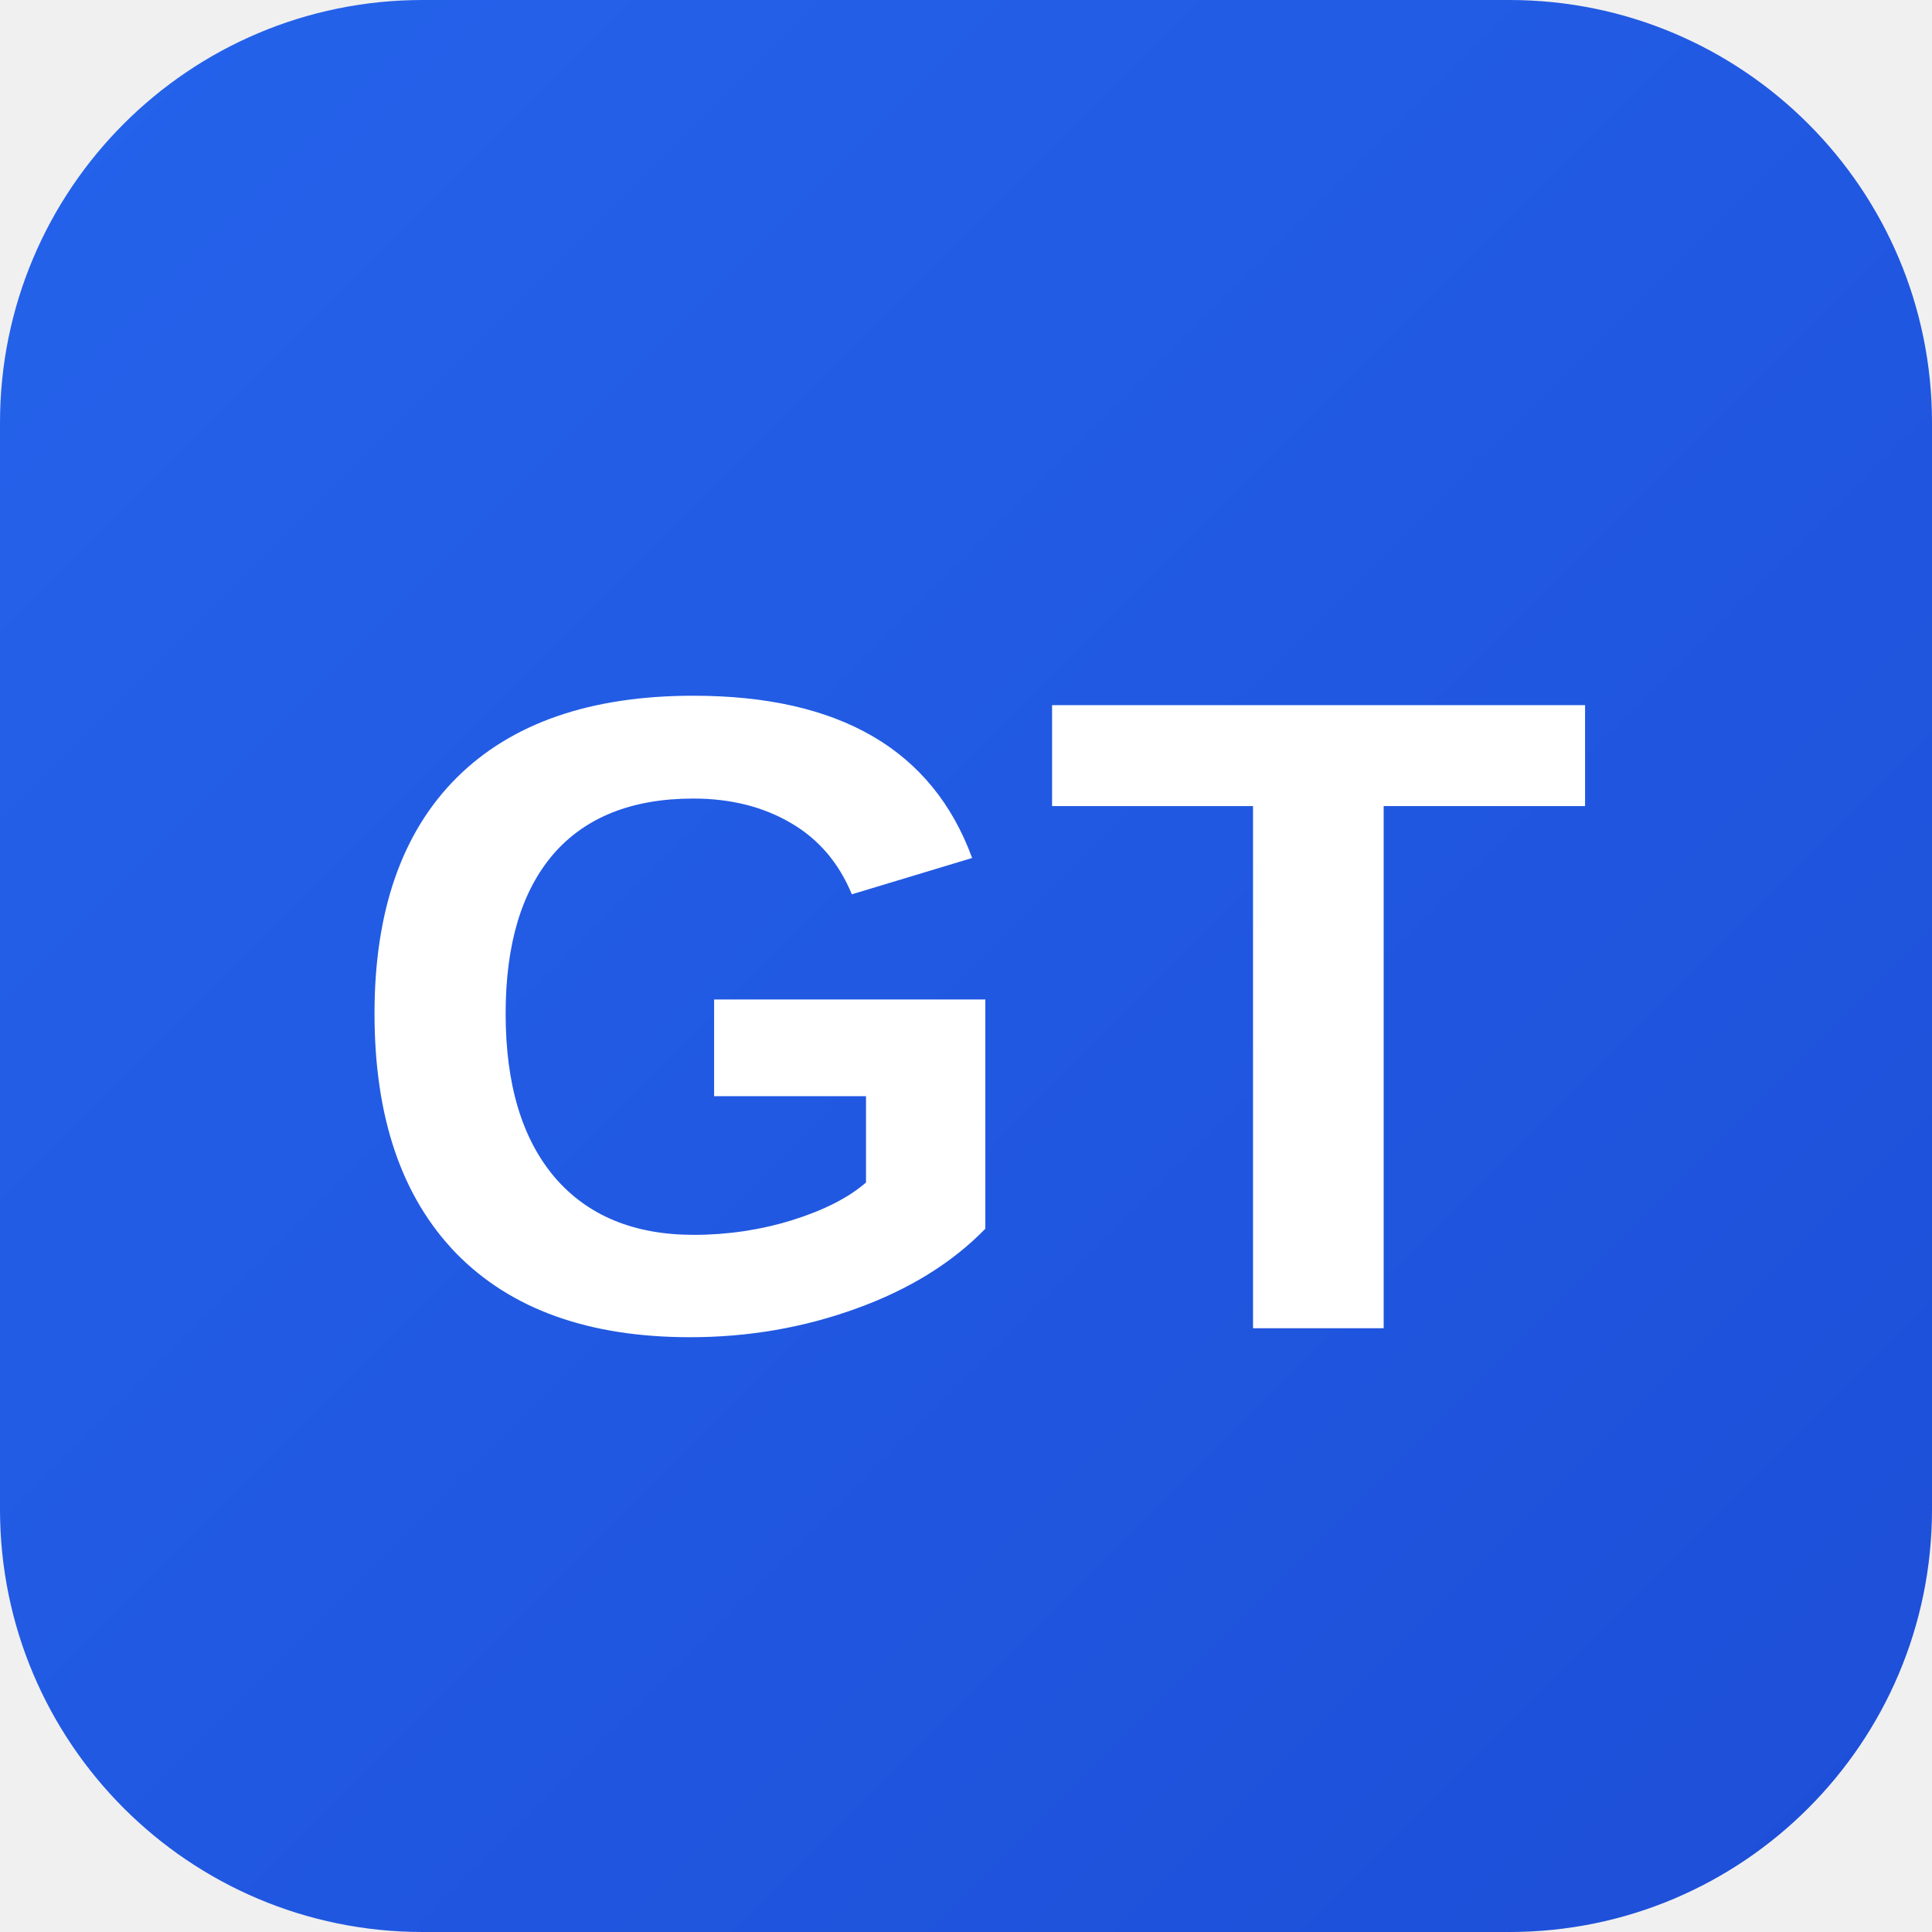
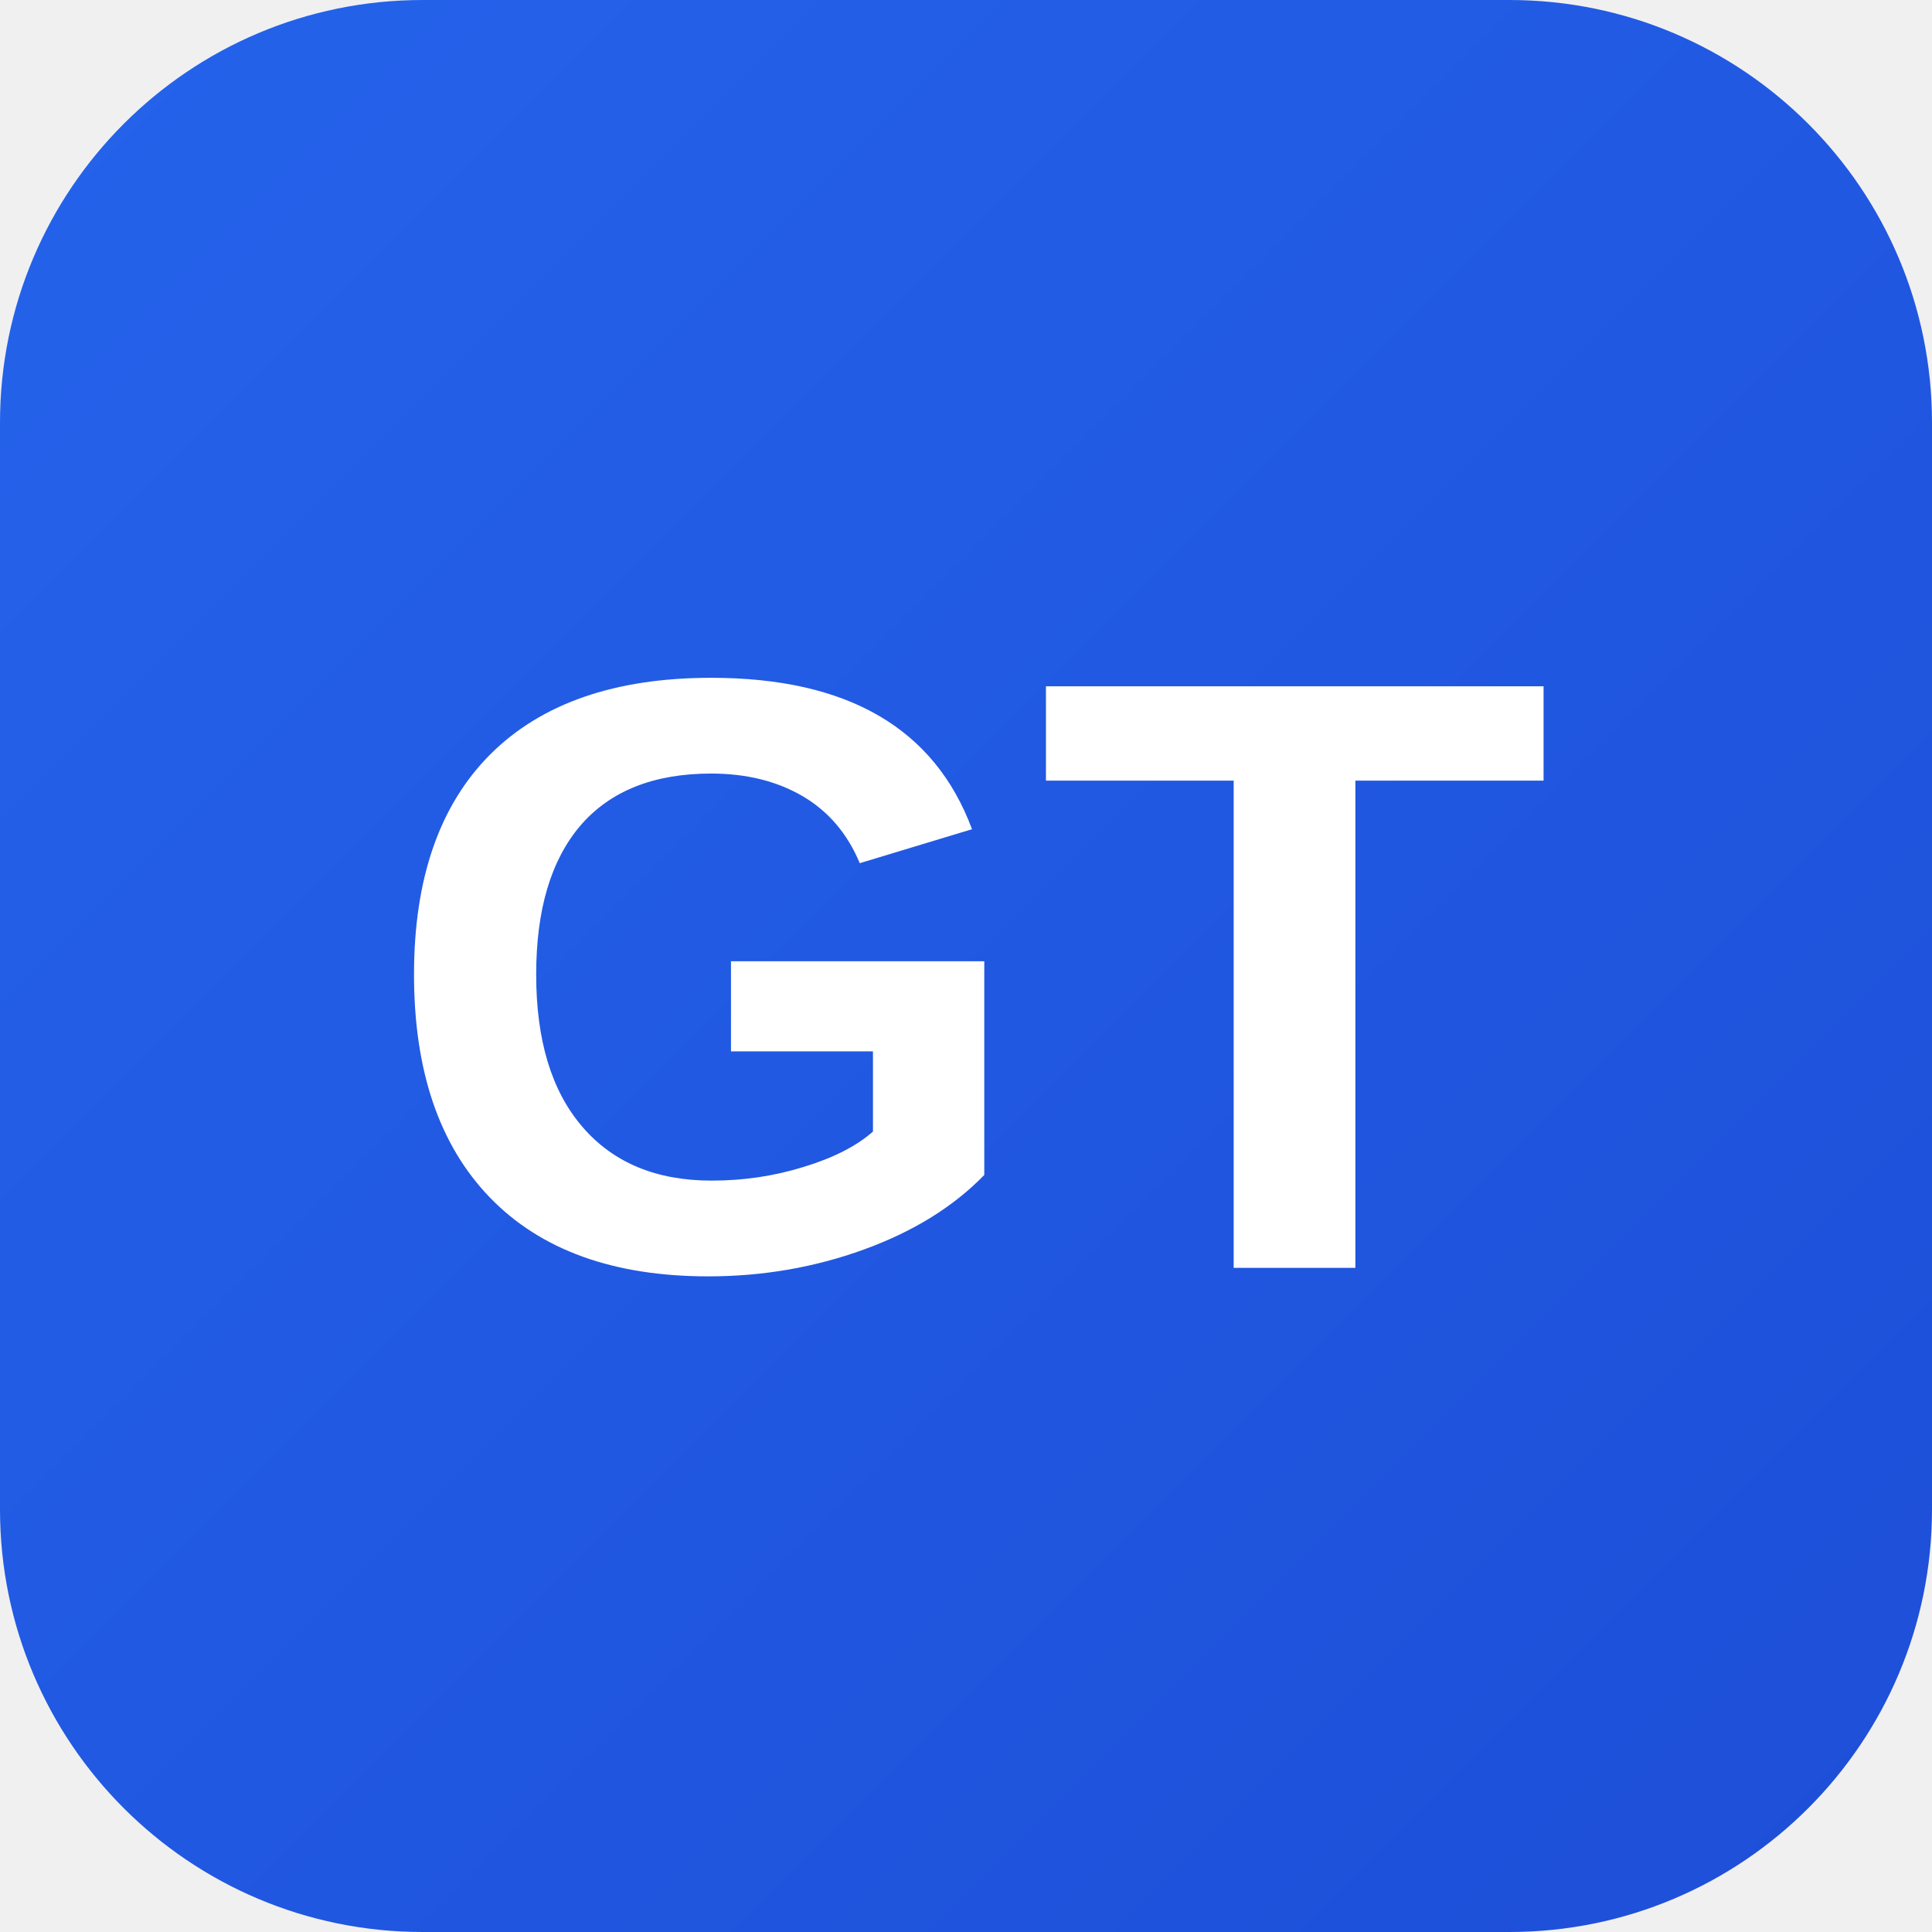
<svg xmlns="http://www.w3.org/2000/svg" viewBox="0 0 64 64" width="64" height="64">
  <defs>
    <linearGradient id="bg" x1="0%" y1="0%" x2="100%" y2="100%">
      <stop offset="0%" style="stop-color:#2563eb;stop-opacity:1" />
      <stop offset="100%" style="stop-color:#1d4ed8;stop-opacity:1" />
    </linearGradient>
  </defs>
  <rect width="64" height="64" rx="14" fill="url(#bg)" />
-   <text x="32" y="44" font-family="Arial, Helvetica, sans-serif" font-weight="900" font-size="30" fill="#ffffff" text-anchor="middle">GT</text>
+   <text x="32" y="42" font-family="Arial, Helvetica, sans-serif" font-weight="900" font-size="28" fill="#ffffff" text-anchor="middle">GT</text>
</svg>
